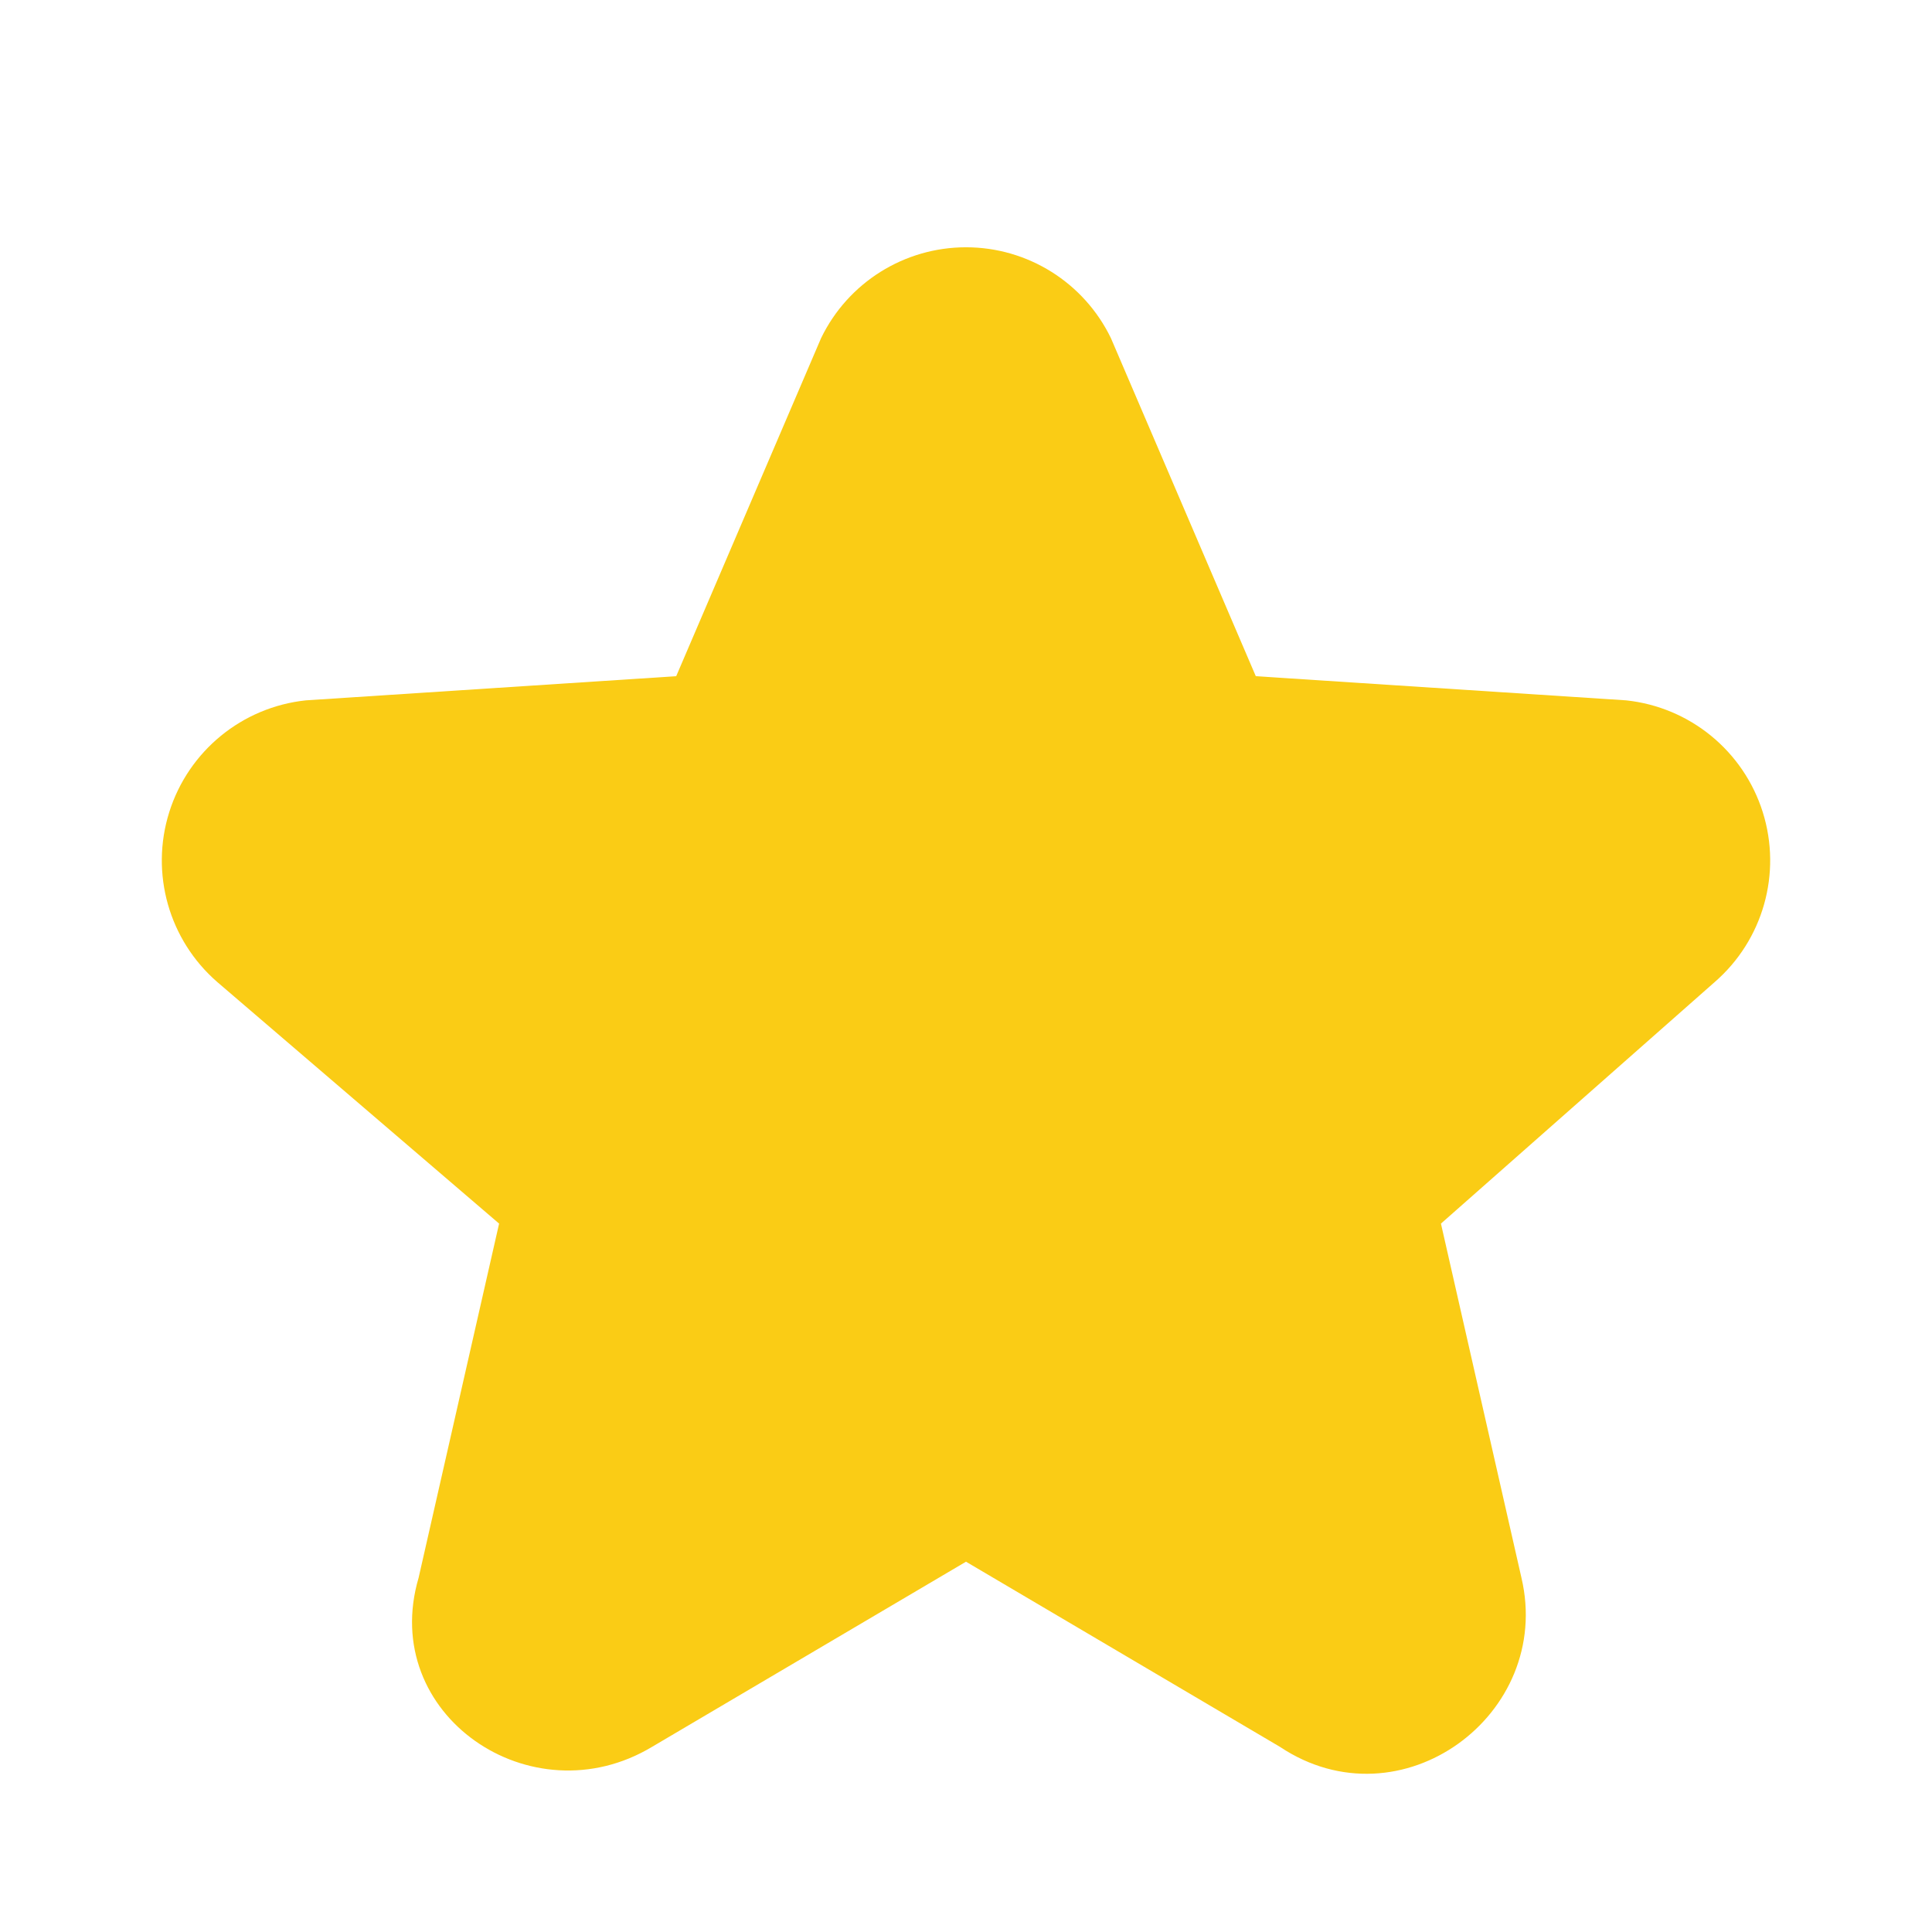
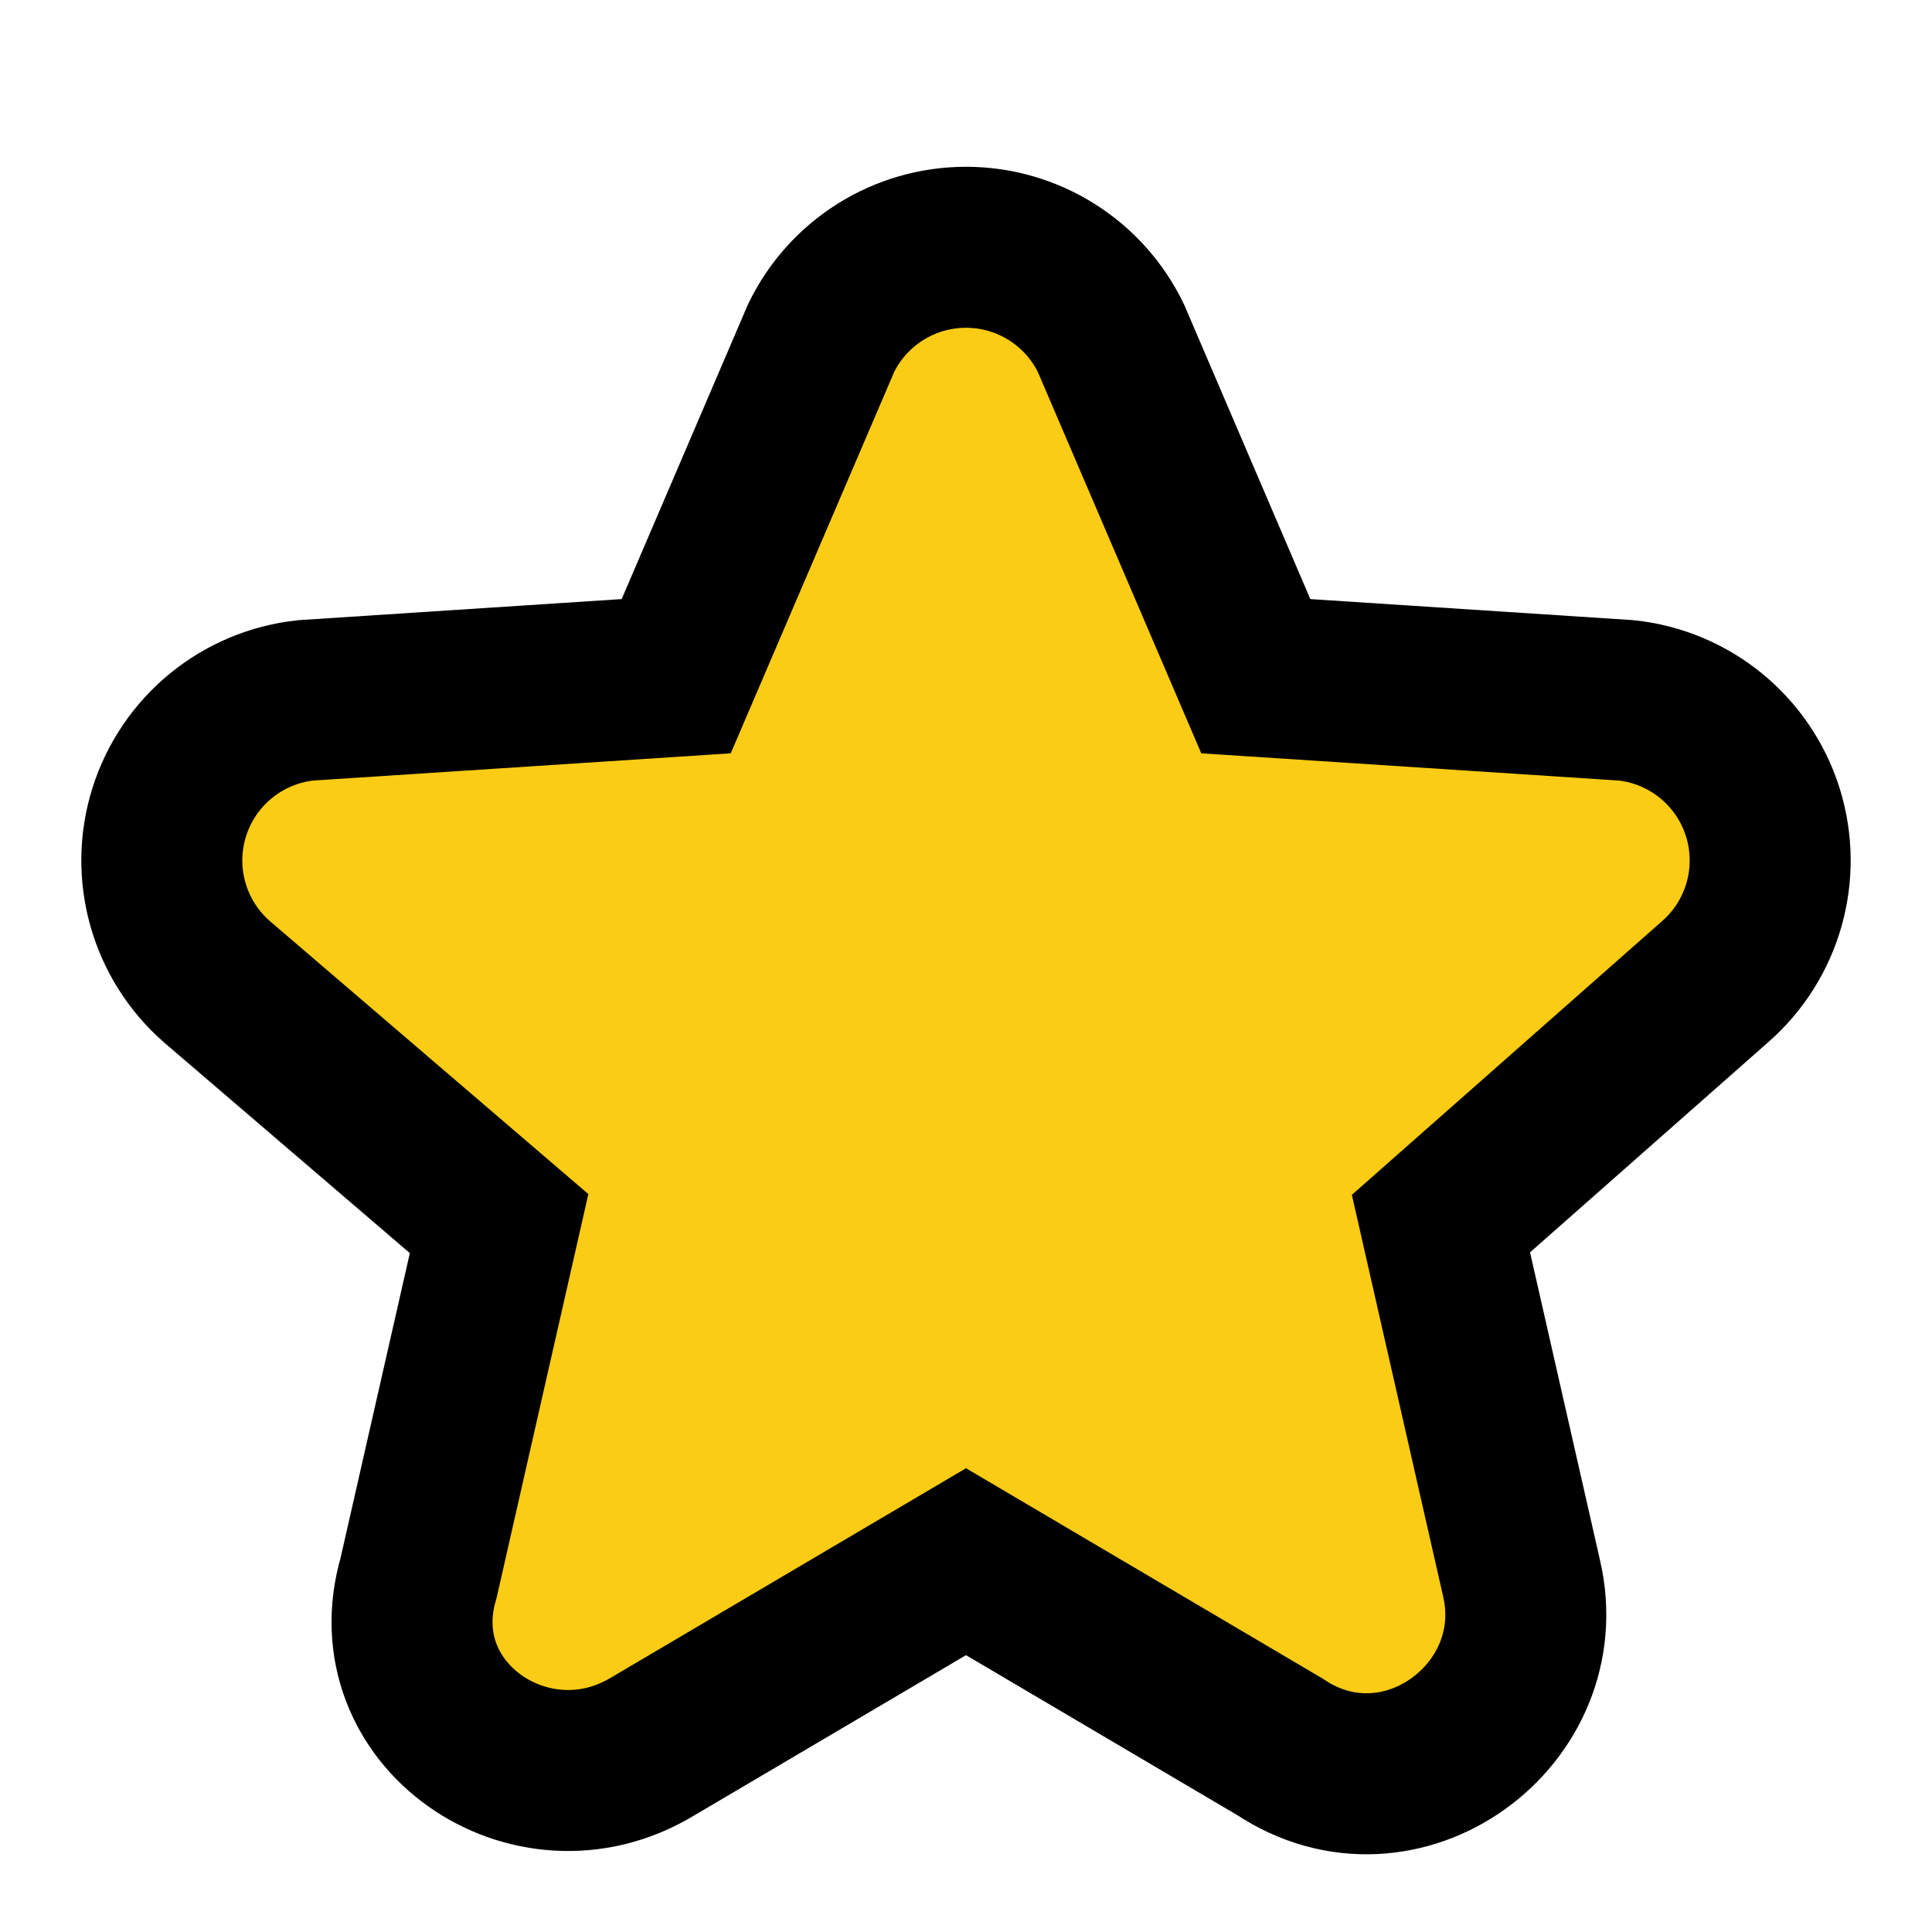
- <svg xmlns="http://www.w3.org/2000/svg" style="color:#facc15;" aria-hidden="true" fill="currentColor" viewBox="0 0 24 24">
+ <svg xmlns="http://www.w3.org/2000/svg" style="color:#facc15;" aria-hidden="true" fill="currentColor" viewBox="0 0 24 24" stroke="black" stroke-width="2">
  <path d="M13.8 4.2a2 2 0 0 0-3.6 0L8.4 8.4l-4.6.3a2 2 0 0 0-1.1 3.5l3.5 3-1 4.4c-.5 1.7 1.4 3 2.9 2.1l3.9-2.3 3.9 2.3c1.5 1 3.4-.4 3-2.1l-1-4.4 3.4-3a2 2 0 0 0-1.1-3.5l-4.6-.3-1.8-4.2Z" />
</svg>
